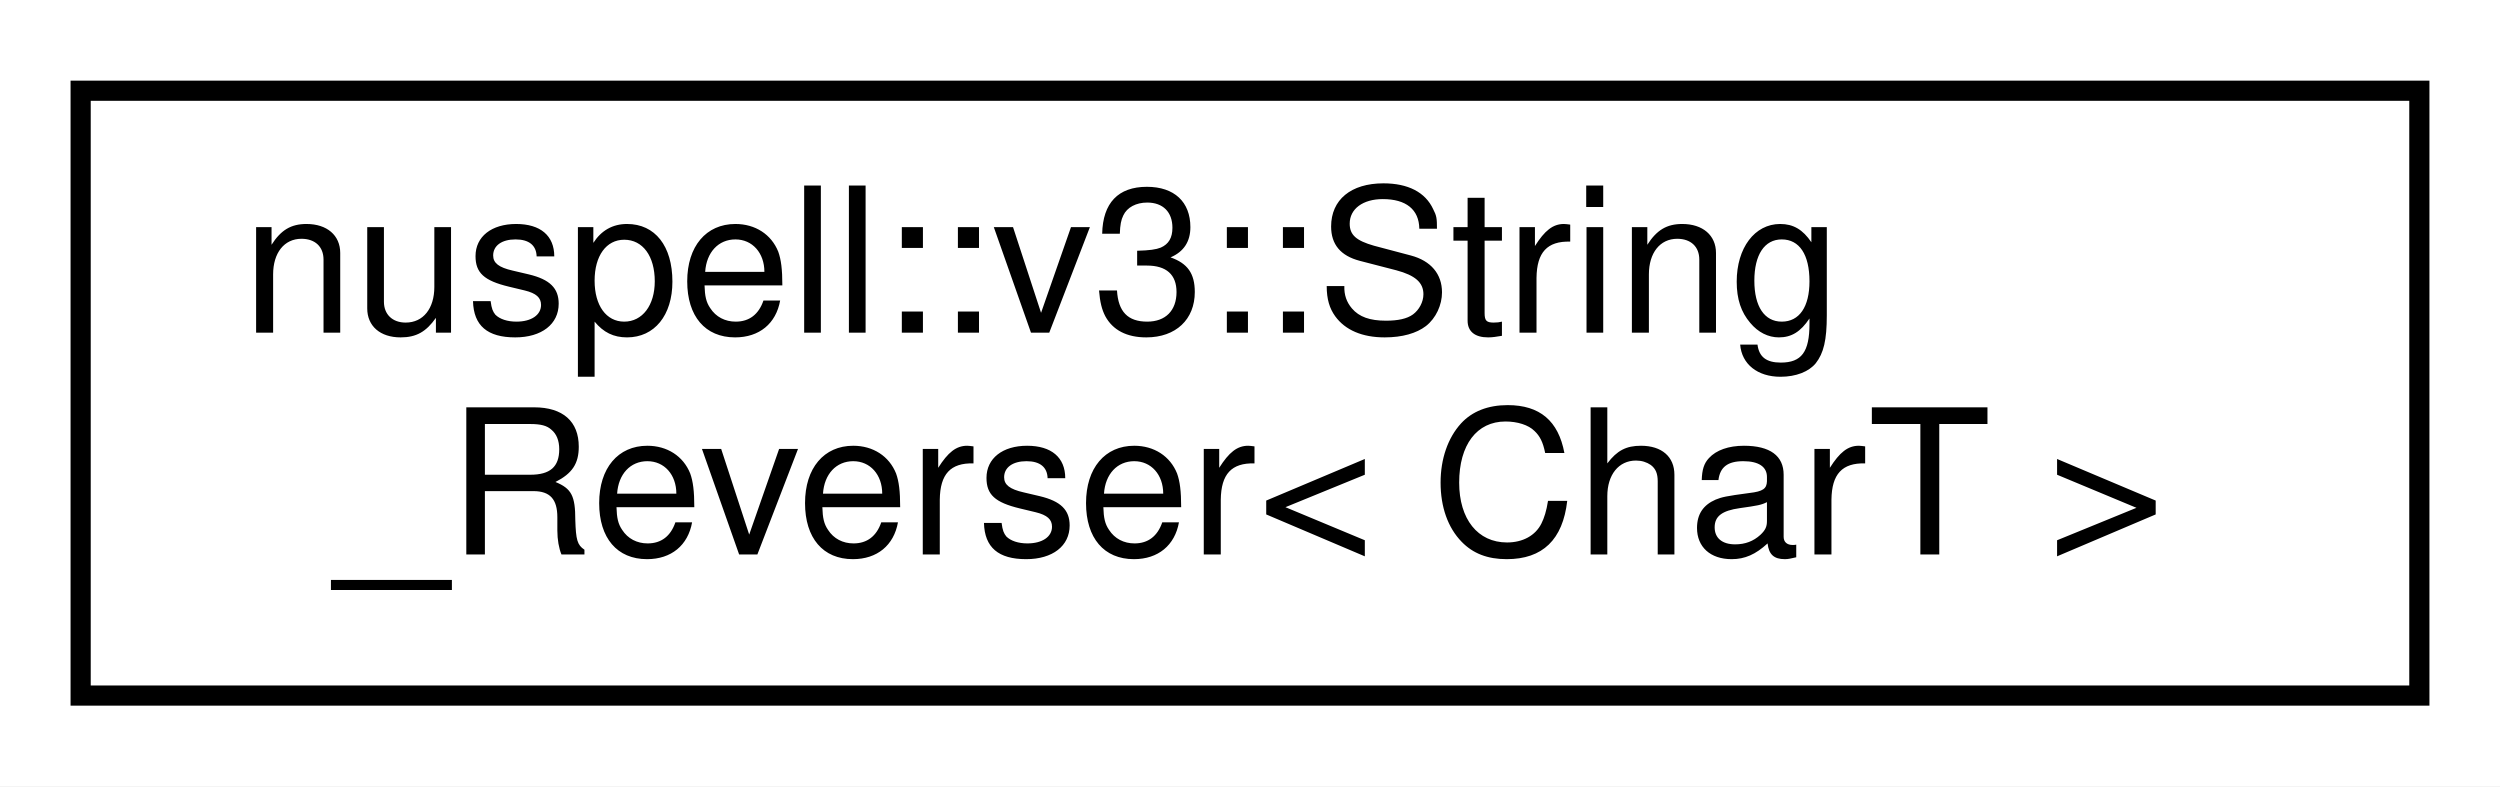
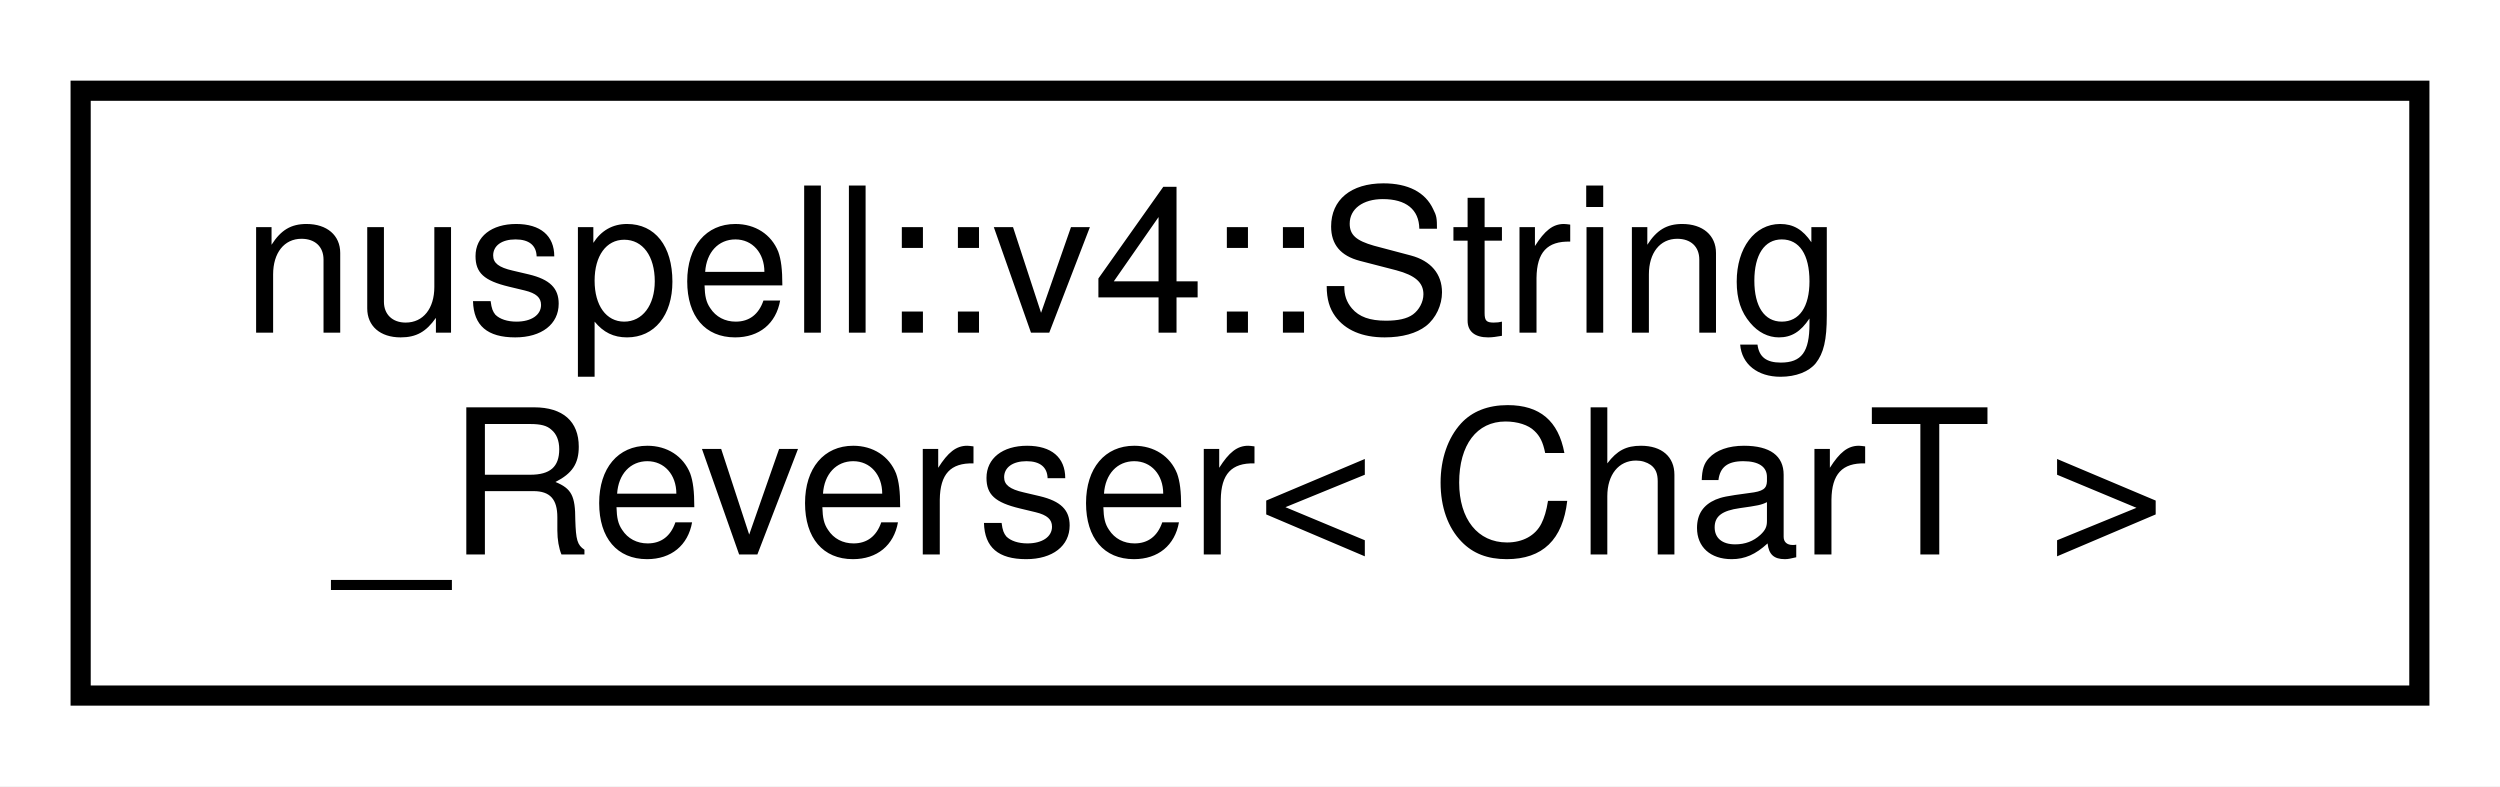
<svg xmlns="http://www.w3.org/2000/svg" xmlns:xlink="http://www.w3.org/1999/xlink" width="124pt" height="39pt" viewBox="0.00 0.00 124.00 39.00">
  <g id="graph0" class="graph" transform="scale(1 1) rotate(0) translate(4 35)">
    <polygon fill="white" stroke="transparent" points="-4,4 -4,-35 120,-35 120,4 -4,4" />
    <g id="node1" class="node">
      <g id="a_node1">
-         <a xlink:href="structnuspell_1_1v3_1_1_string___reverser.html" target="_top" xlink:title=" ">
+         <a xlink:href="structnuspell_1_1v4_1_1_string___reverser.html" target="_top" xlink:title=" ">
          <polygon fill="white" stroke="black" points="0,-0.5 0,-30.5 116,-30.5 116,-0.5 0,-0.5" />
-           <text text-anchor="start" x="8" y="-18.5" font-family="Helvetica,sans-Serif" font-size="10.00">nuspell::v3::String</text>
+           <text text-anchor="start" x="8" y="-18.5" font-family="Helvetica,sans-Serif" font-size="10.00">nuspell::v4::String</text>
          <text text-anchor="middle" x="58" y="-7.5" font-family="Helvetica,sans-Serif" font-size="10.00">_Reverser&lt; CharT &gt;</text>
        </a>
      </g>
    </g>
  </g>
</svg>
